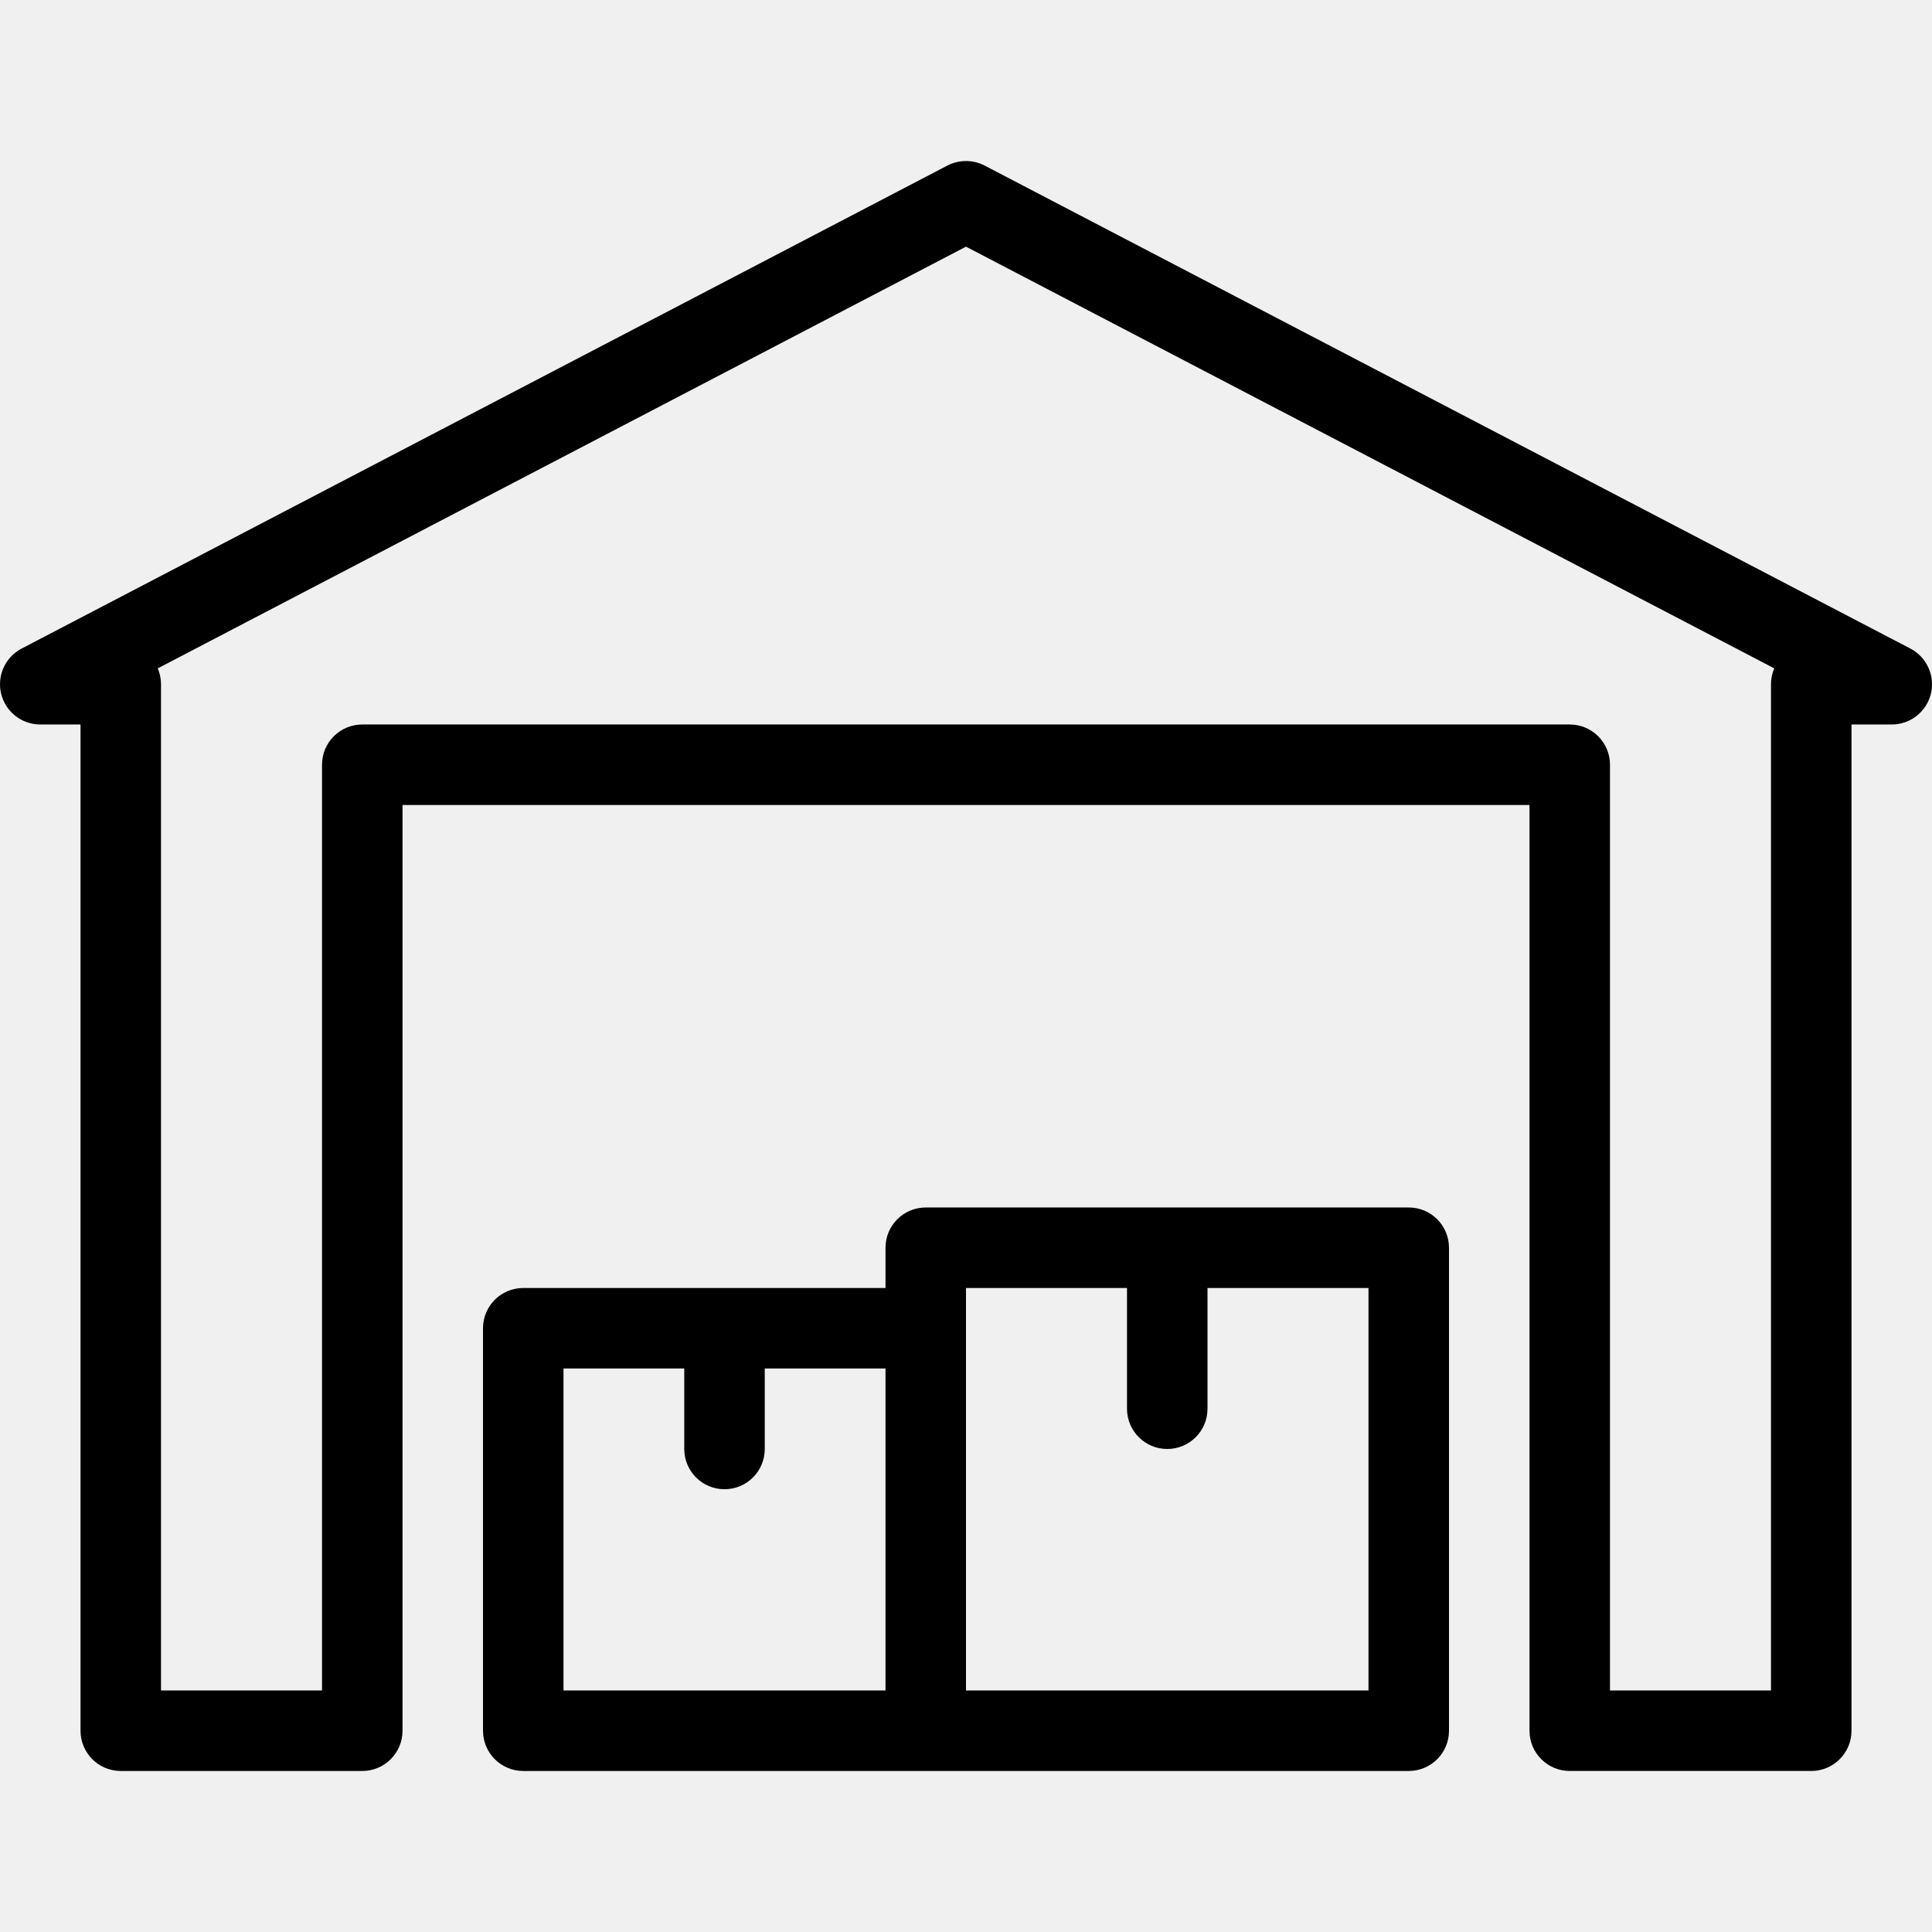
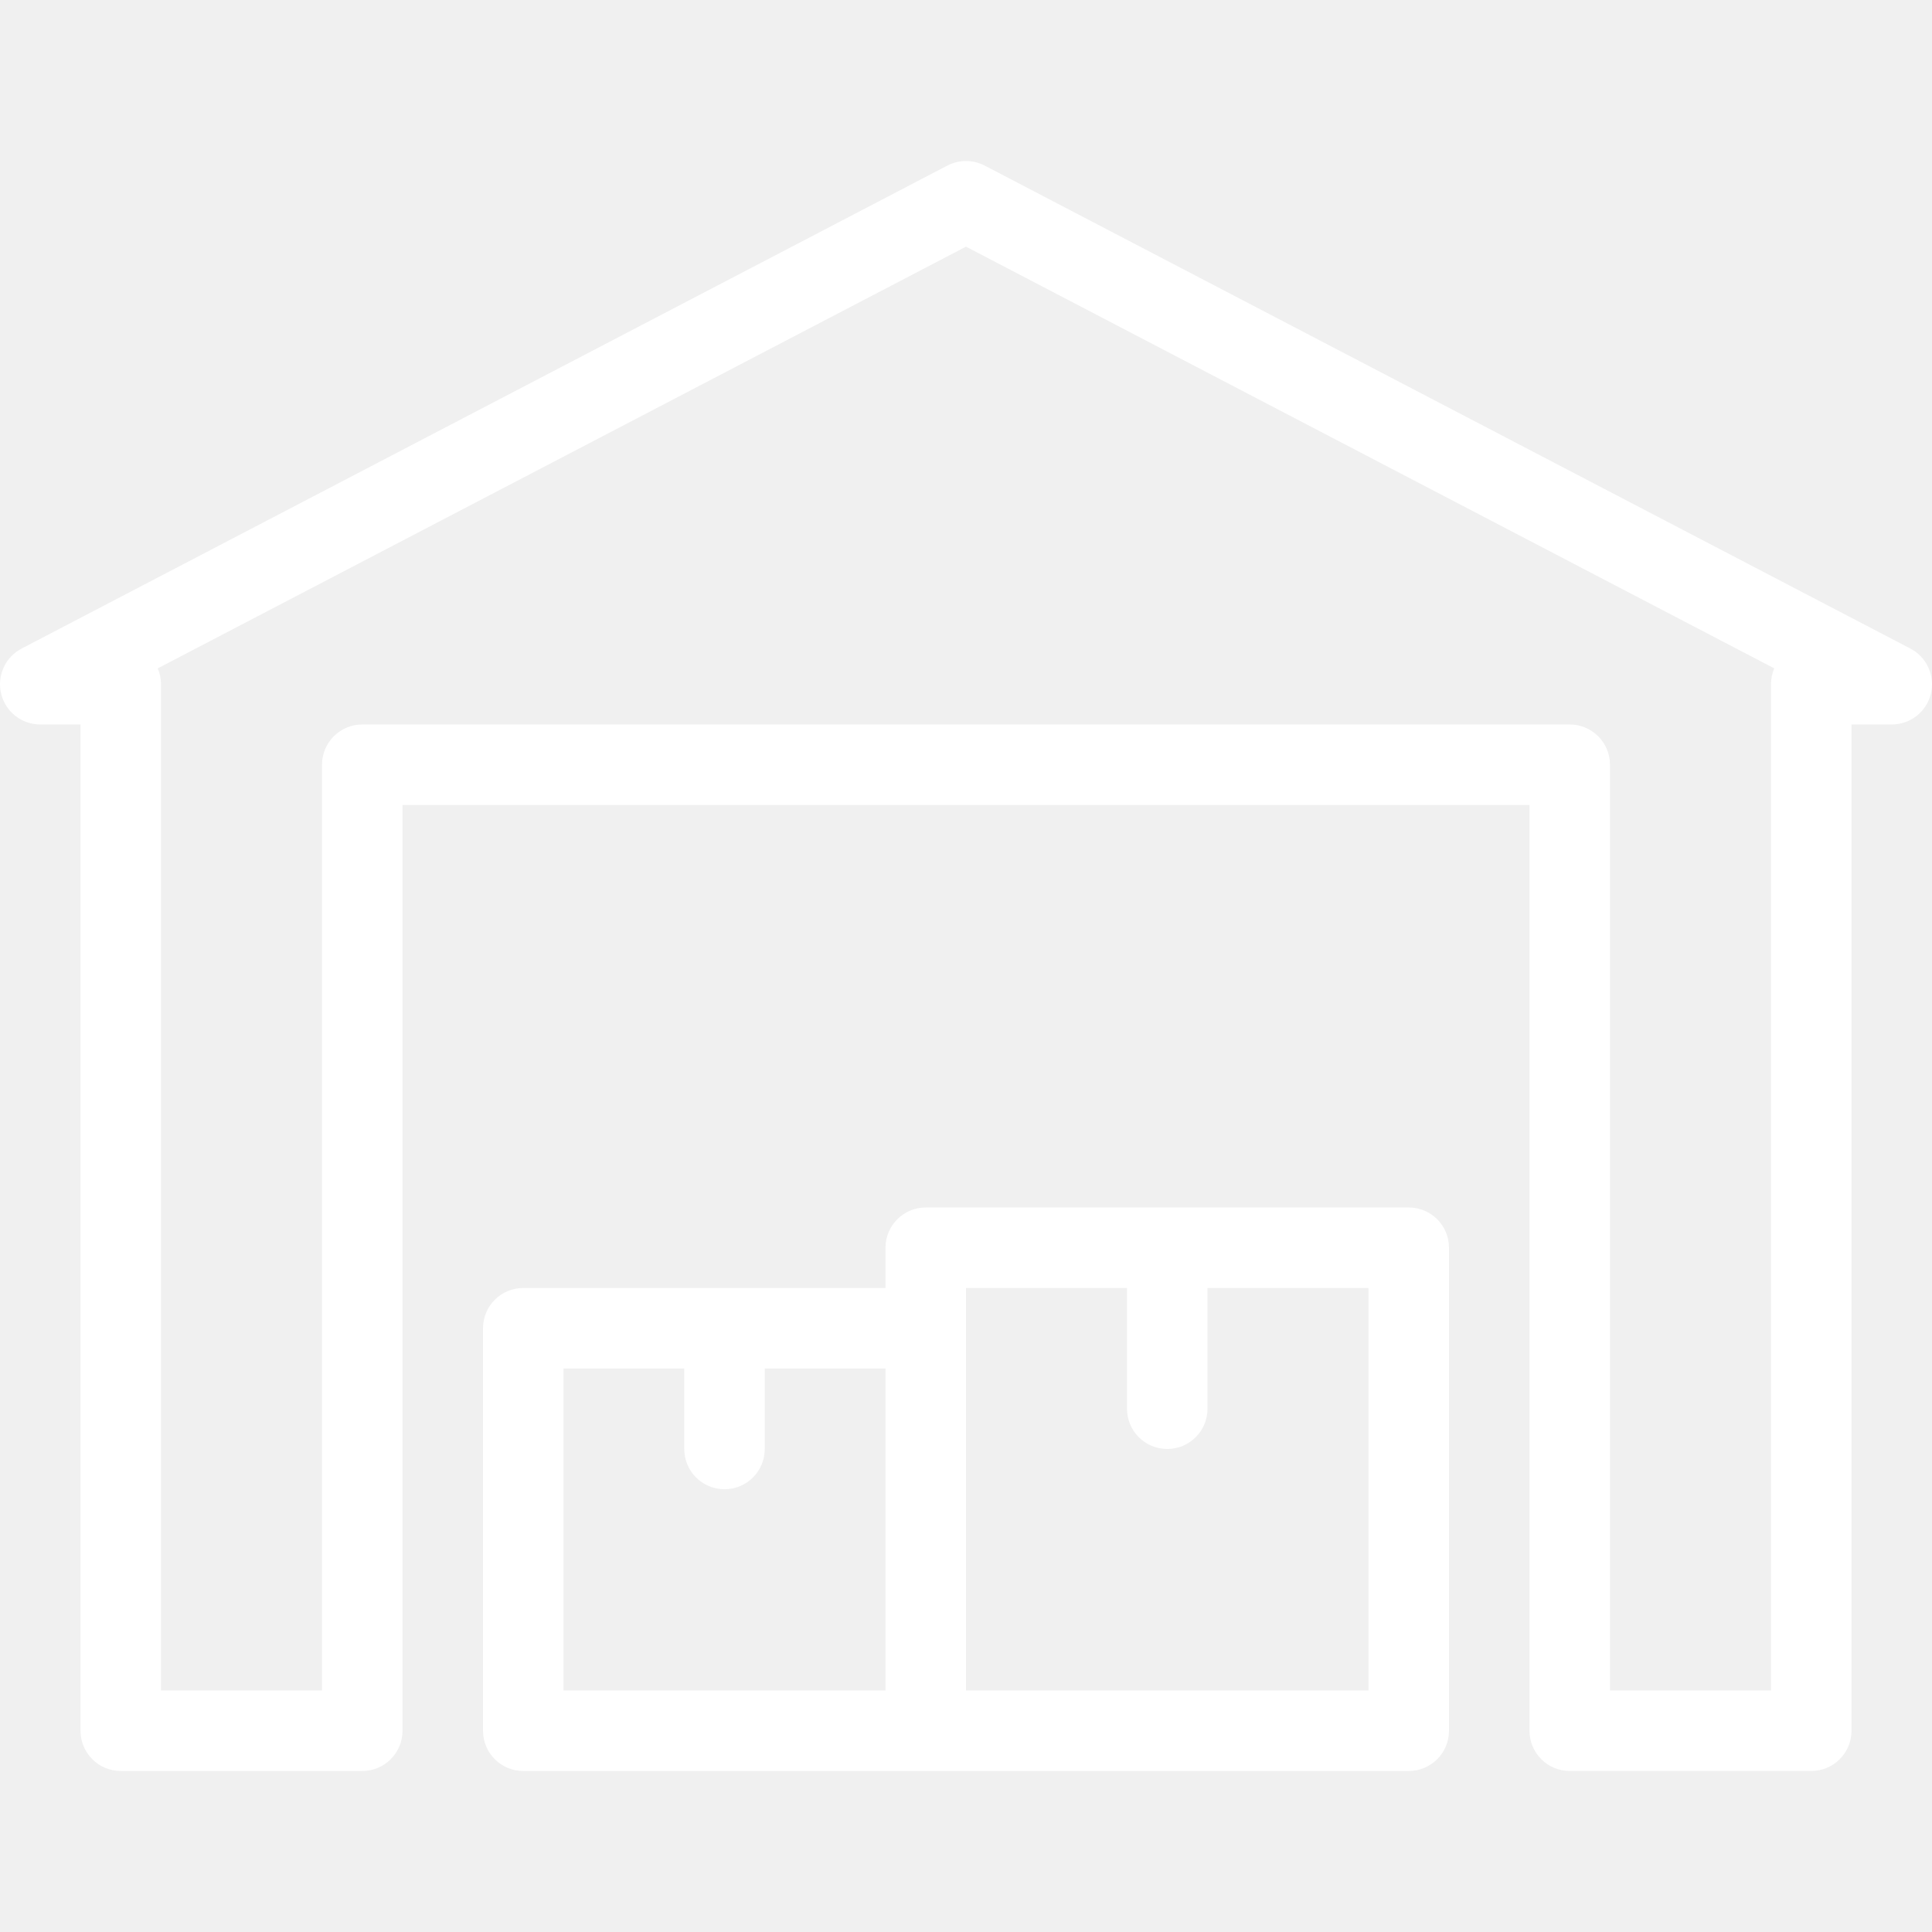
- <svg xmlns="http://www.w3.org/2000/svg" version="1.1" id="Layer_1" x="0px" y="0px" viewBox="0 0 512.009 512.009" style="enable-background:new 0 0 512.009 512.009;" xml:space="preserve">
+ <svg xmlns="http://www.w3.org/2000/svg" version="1.1" id="Layer_1" x="0px" y="0px" viewBox="0 0 512.009 512.009" style="enable-background:new 0 0 512.009 512.009;" xml:space="preserve" fill="#fff">
  <g>
    <g>
      <g>
        <path d="M506.275,171.877l-245.333-128c-3.104-1.604-6.771-1.604-9.875,0l-245.333,128c-4.354,2.271-6.594,7.229-5.427,12     c1.177,4.771,5.448,8.125,10.365,8.125h10.667v266.667c0,5.896,4.771,10.667,10.667,10.667h64     c5.896,0,10.667-4.771,10.667-10.667V213.335h298.667v245.333c0,5.896,4.771,10.667,10.667,10.667h64     c5.896,0,10.667-4.771,10.667-10.667V192.002h10.667c4.917,0,9.188-3.354,10.365-8.125     C512.869,179.106,510.629,174.148,506.275,171.877z M469.338,181.335v266.667h-42.667V202.669     c0-5.896-4.771-10.667-10.667-10.667h-320c-5.896,0-10.667,4.771-10.667,10.667v245.333H42.671V181.335     c0-1.5-0.313-2.917-0.865-4.208l214.198-111.76l214.198,111.76C469.65,178.419,469.338,179.835,469.338,181.335z" />
        <path d="M373.338,320.002h-128c-5.896,0-10.667,4.771-10.667,10.667v10.667h-96c-5.896,0-10.667,4.771-10.667,10.667v106.667     c0,5.896,4.771,10.667,10.667,10.667h234.667c5.896,0,10.667-4.771,10.667-10.667v-128     C384.004,324.773,379.234,320.002,373.338,320.002z M234.671,448.002h-85.333v-85.333h32v21.333     c0,5.896,4.771,10.667,10.667,10.667s10.667-4.771,10.667-10.667v-21.333h32V448.002z M362.671,448.002H256.004v-96v-10.667     h42.667v32c0,5.896,4.771,10.667,10.667,10.667c5.896,0,10.667-4.771,10.667-10.667v-32h42.667V448.002z" />
      </g>
    </g>
  </g>
  <g>
</g>
  <g>
</g>
  <g>
</g>
  <g>
</g>
  <g>
</g>
  <g>
</g>
  <g>
</g>
  <g>
</g>
  <g>
</g>
  <g>
</g>
  <g>
</g>
  <g>
</g>
  <g>
</g>
  <g>
</g>
  <g>
</g>
</svg>
